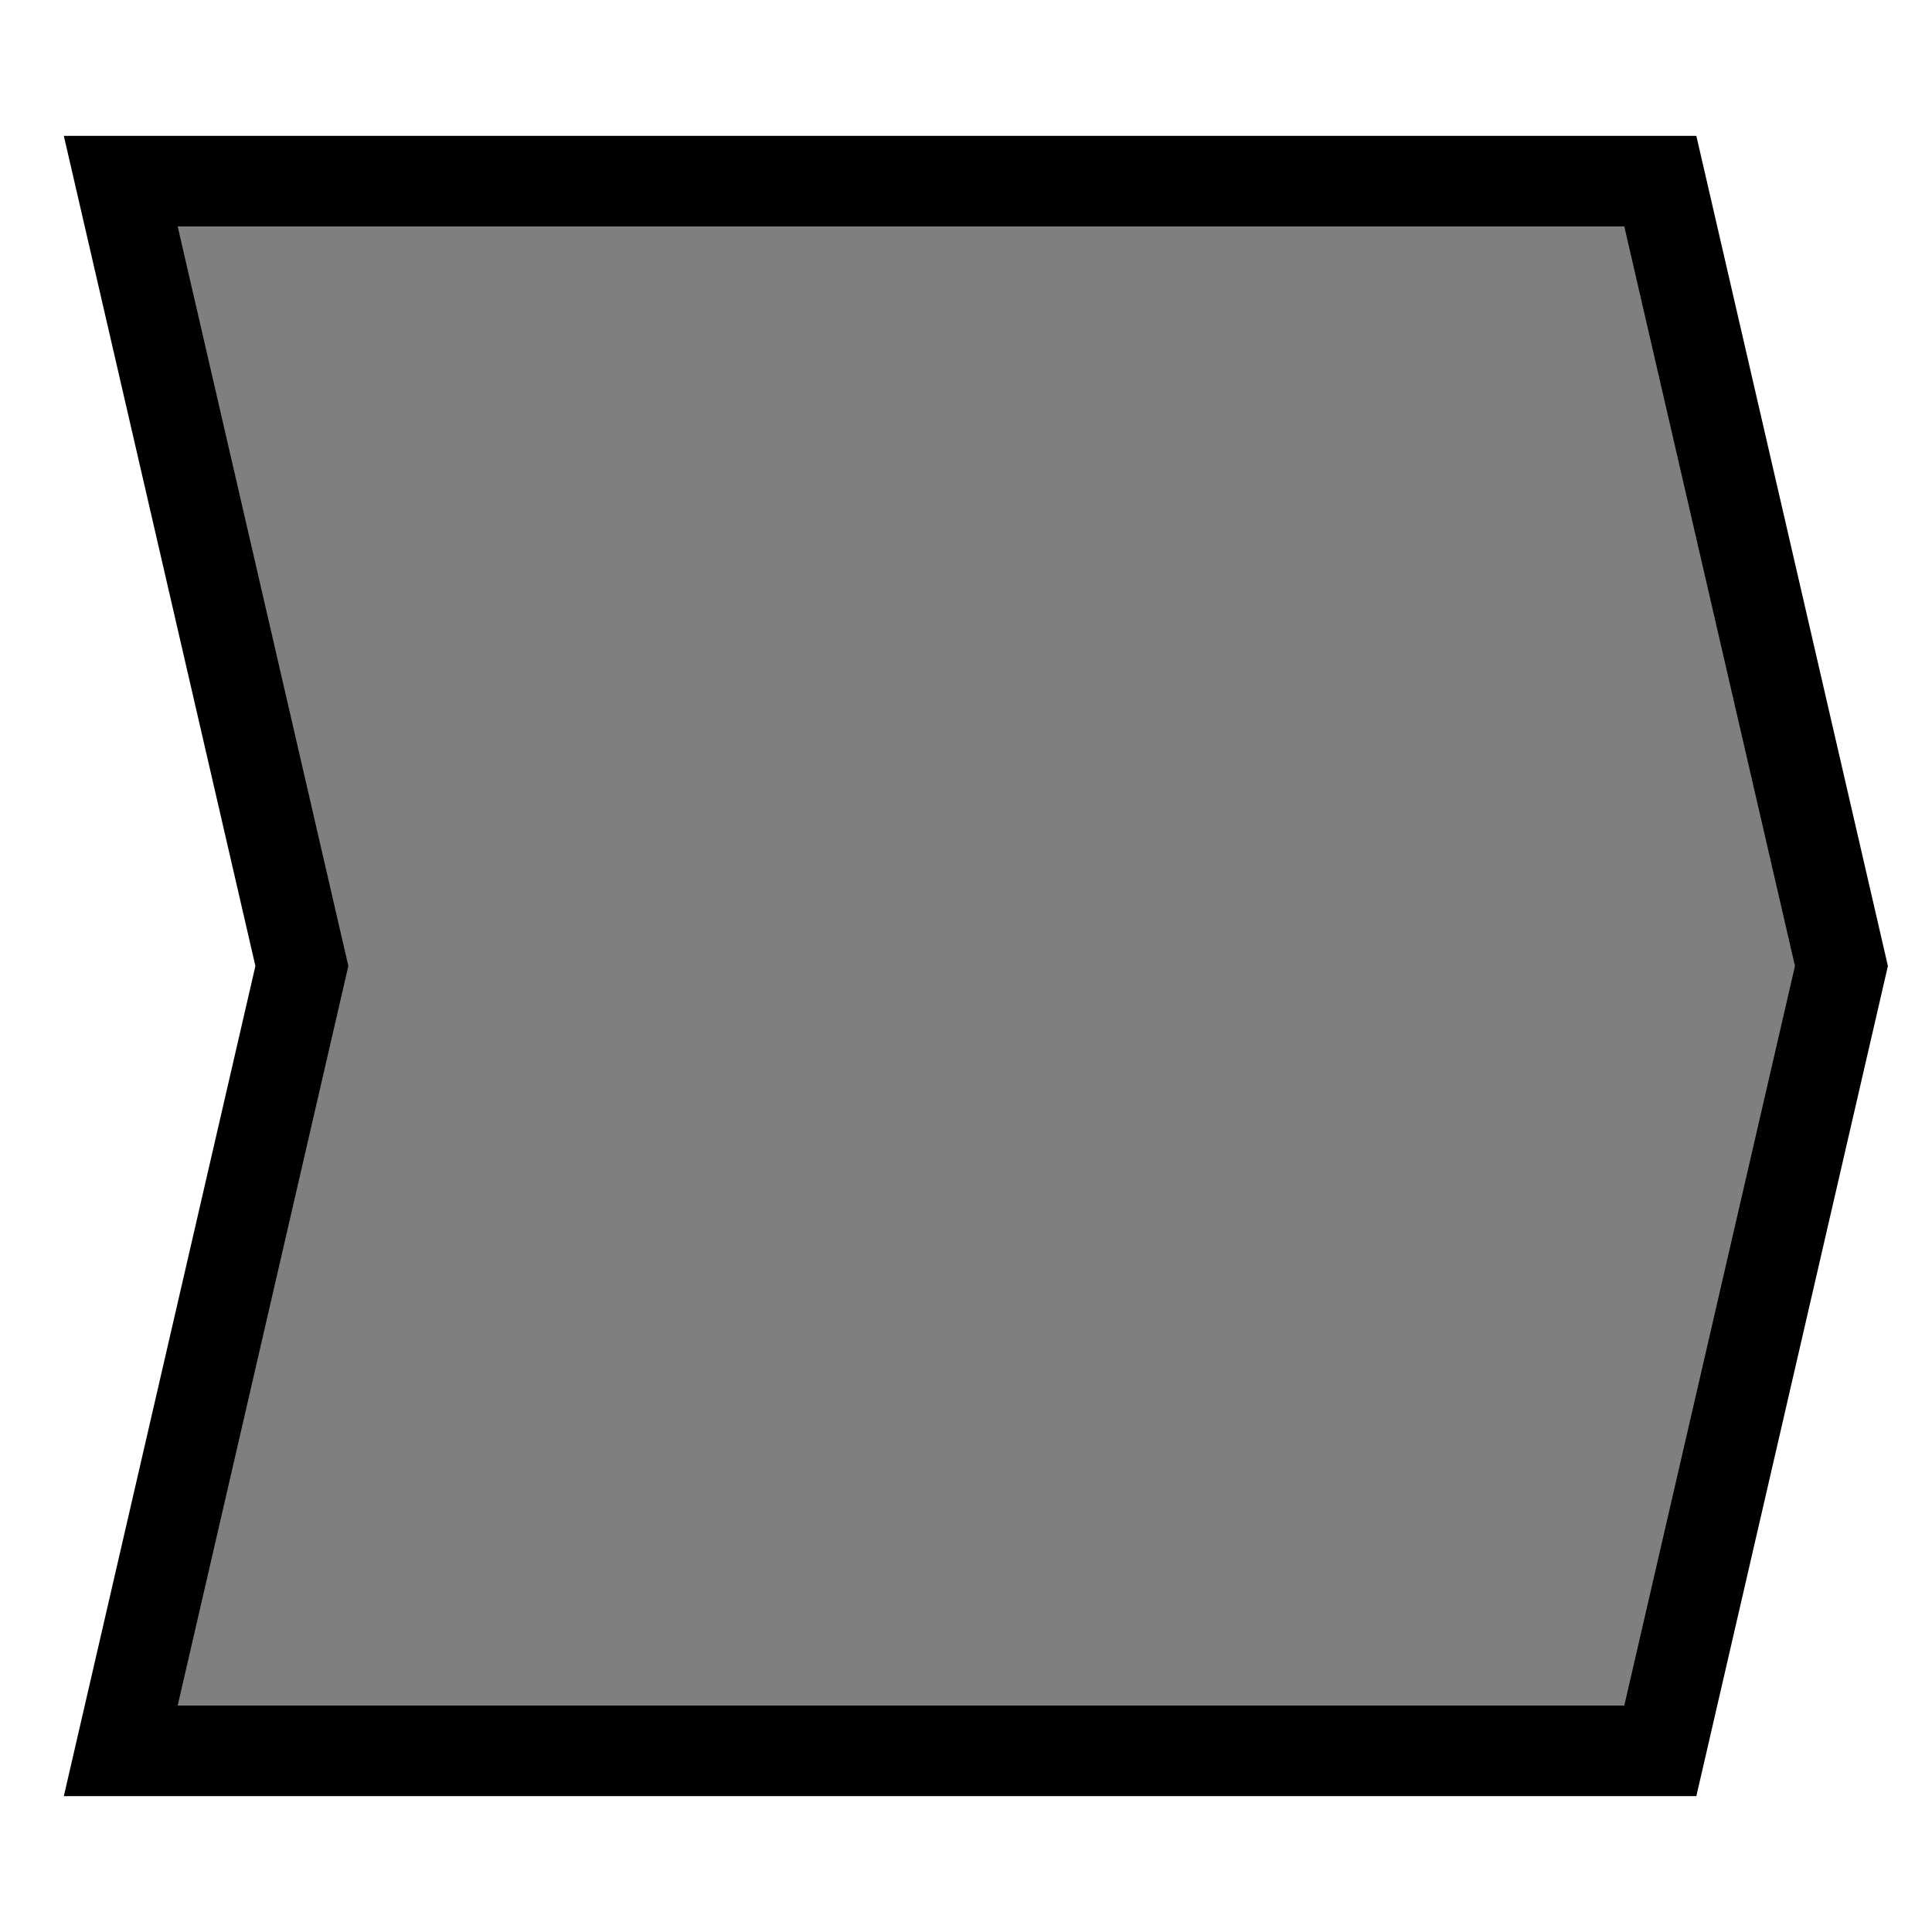
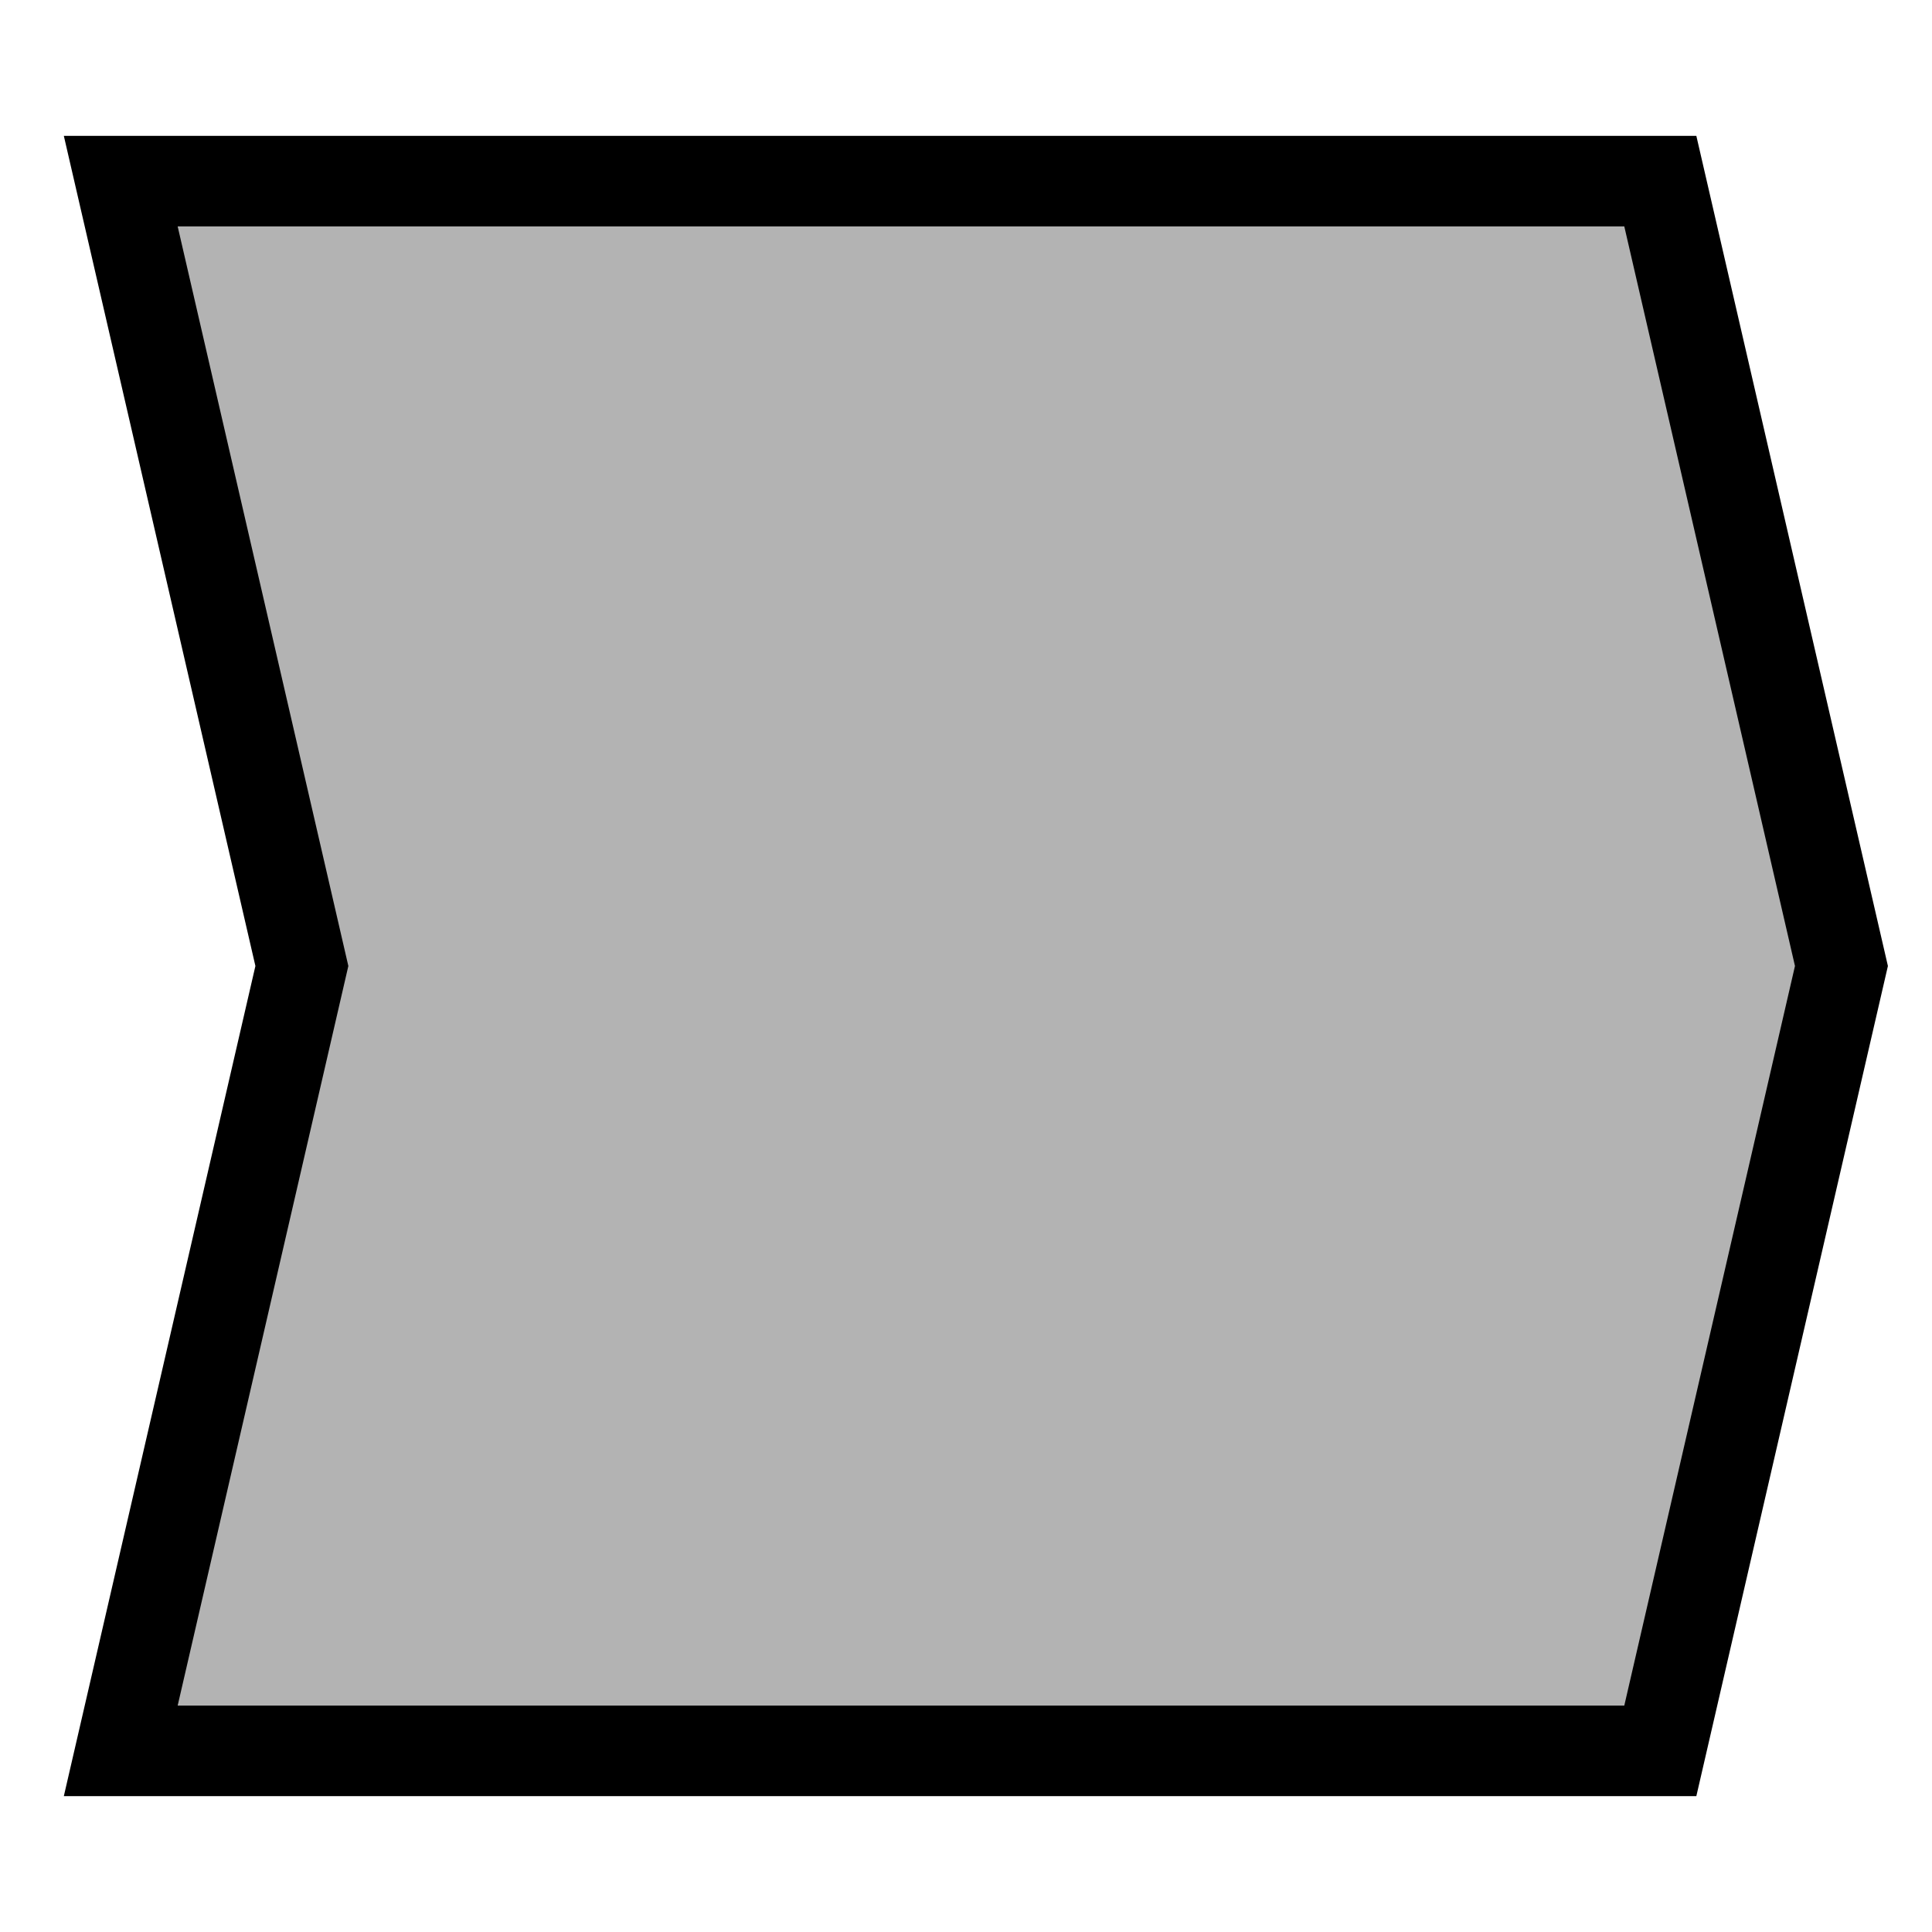
<svg xmlns="http://www.w3.org/2000/svg" version="1.1" width="64" height="64">
-   <path d="M 4,58 L 10,32 L 4,6 H 55 L 61,32 L 55,58 Z" fill="black" fill-opacity="0.5" stroke="black" stroke-width="3" />
+   <path d="M 4,58 L 10,32 L 4,6 H 55 L 61,32 L 55,58 Z" fill="black" fill-opacity="0.3" stroke="black" stroke-width="3" />
</svg>
